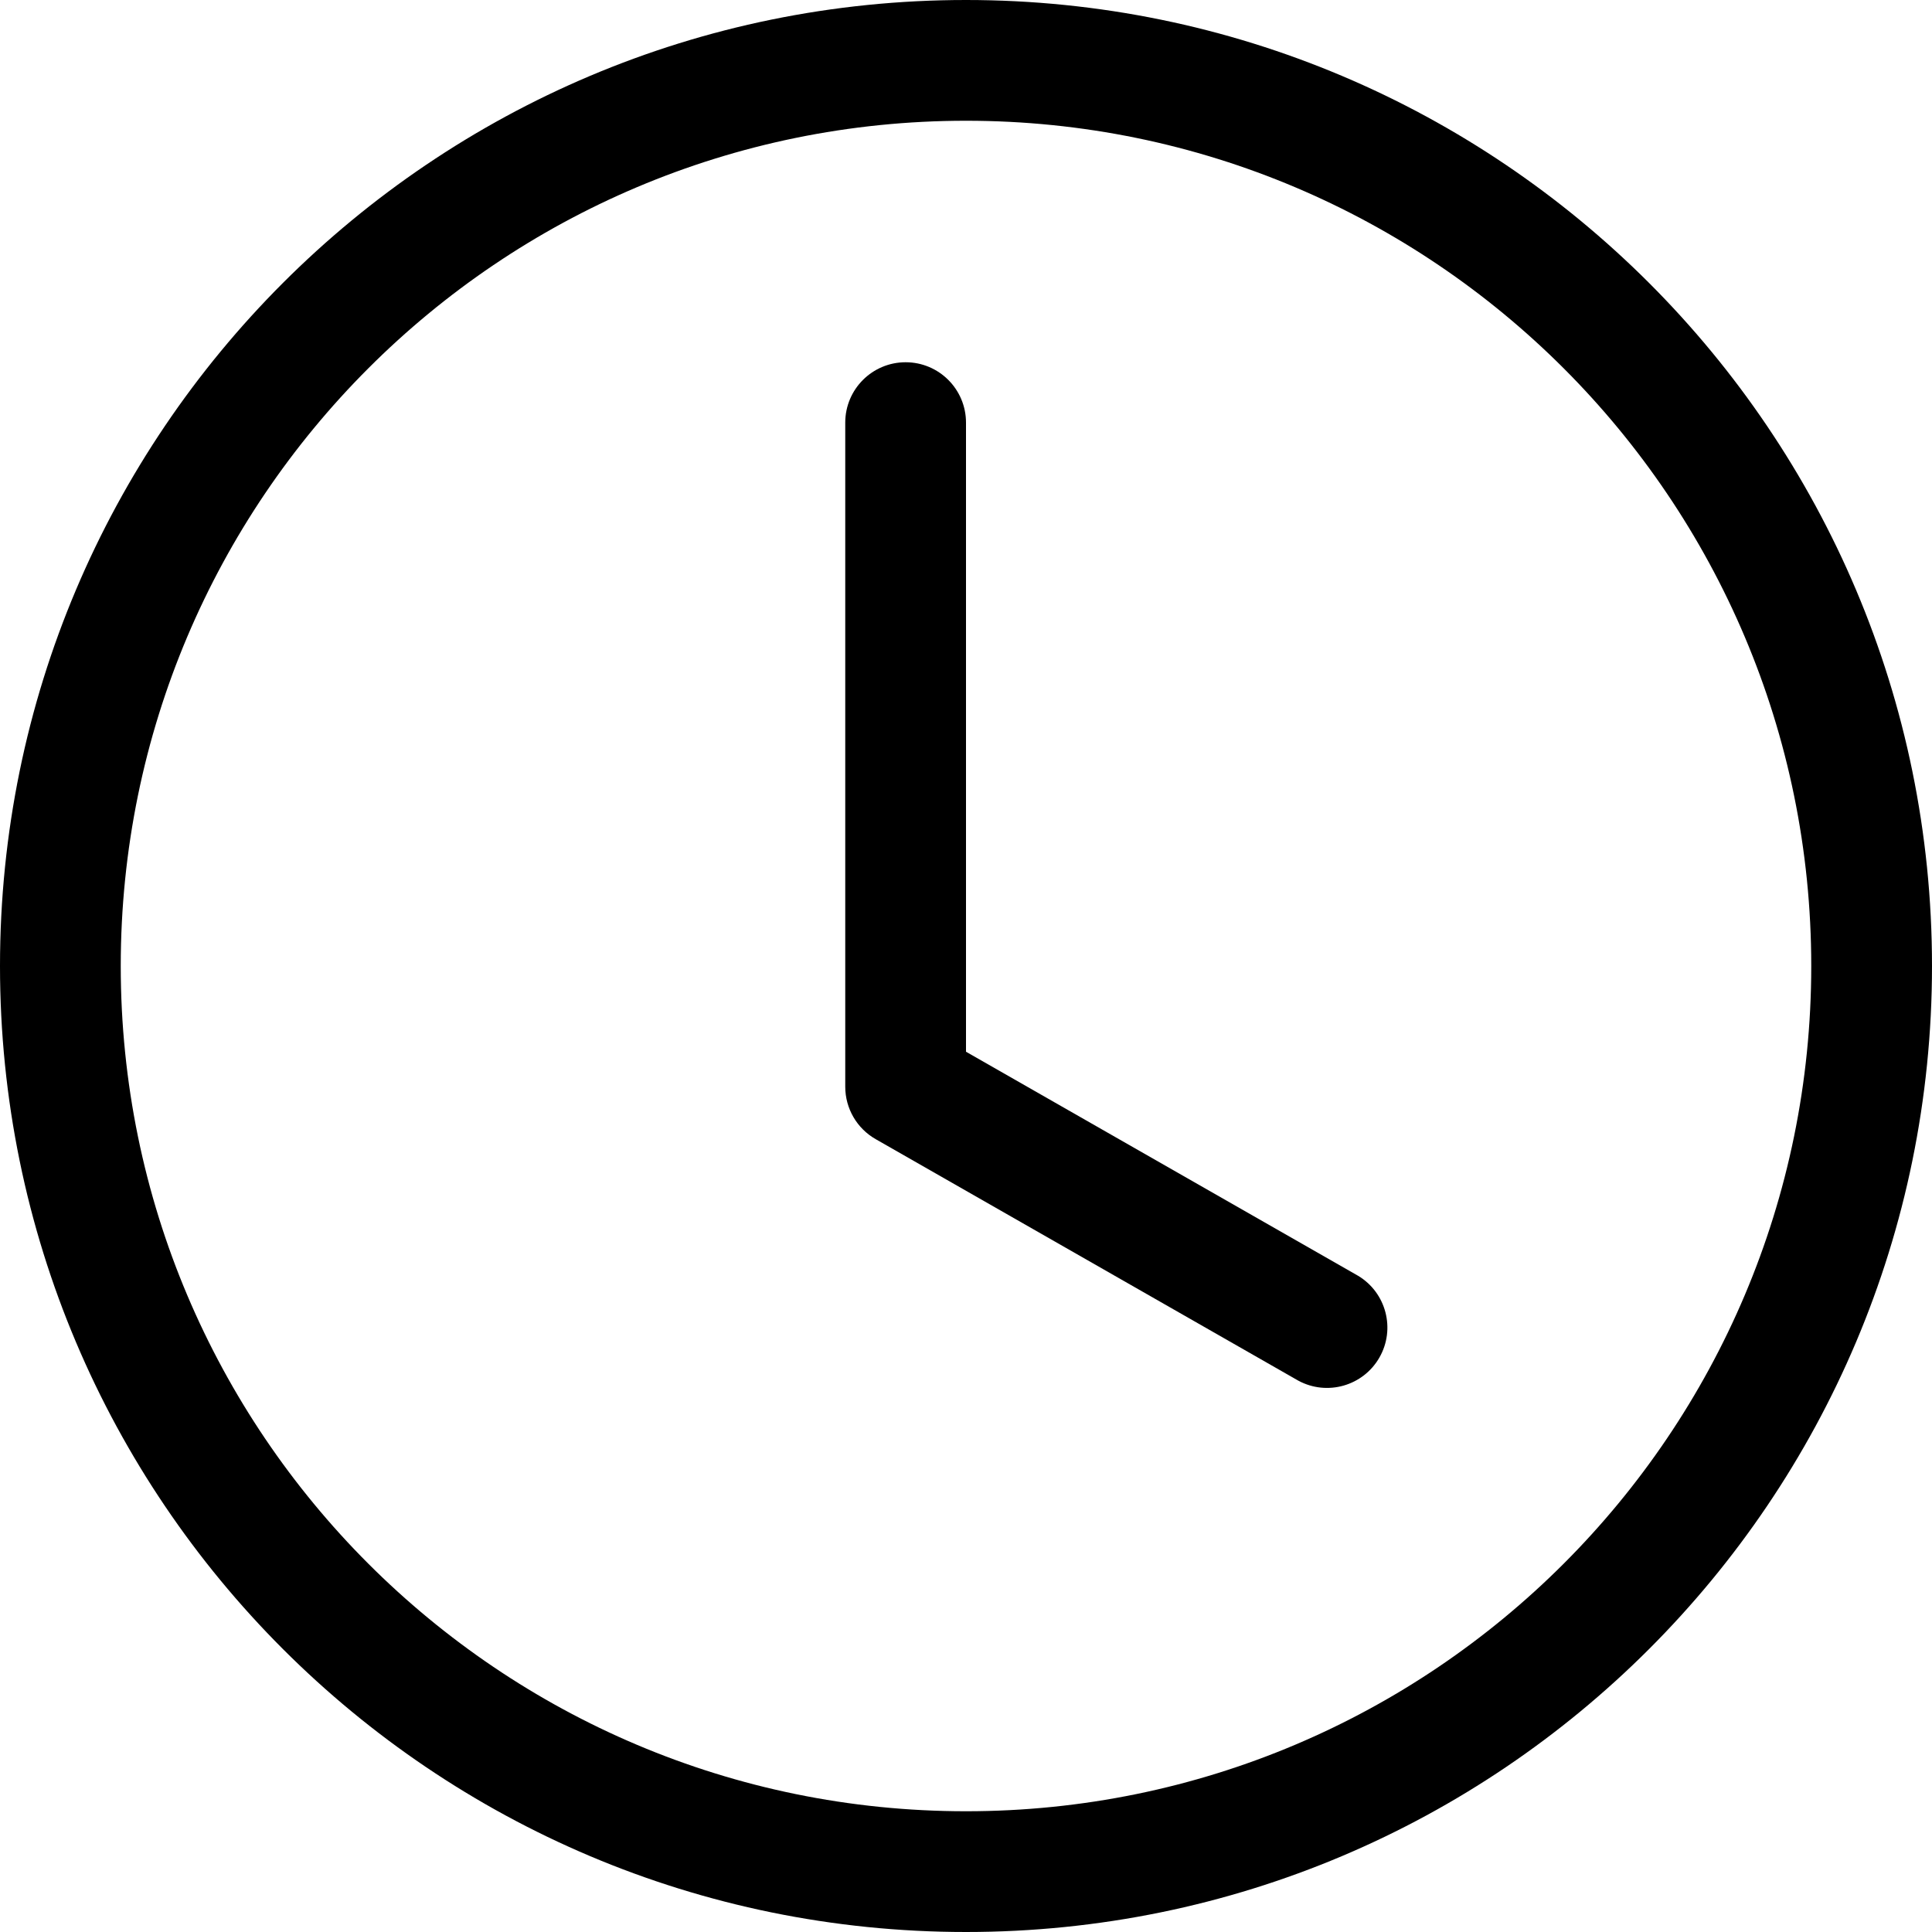
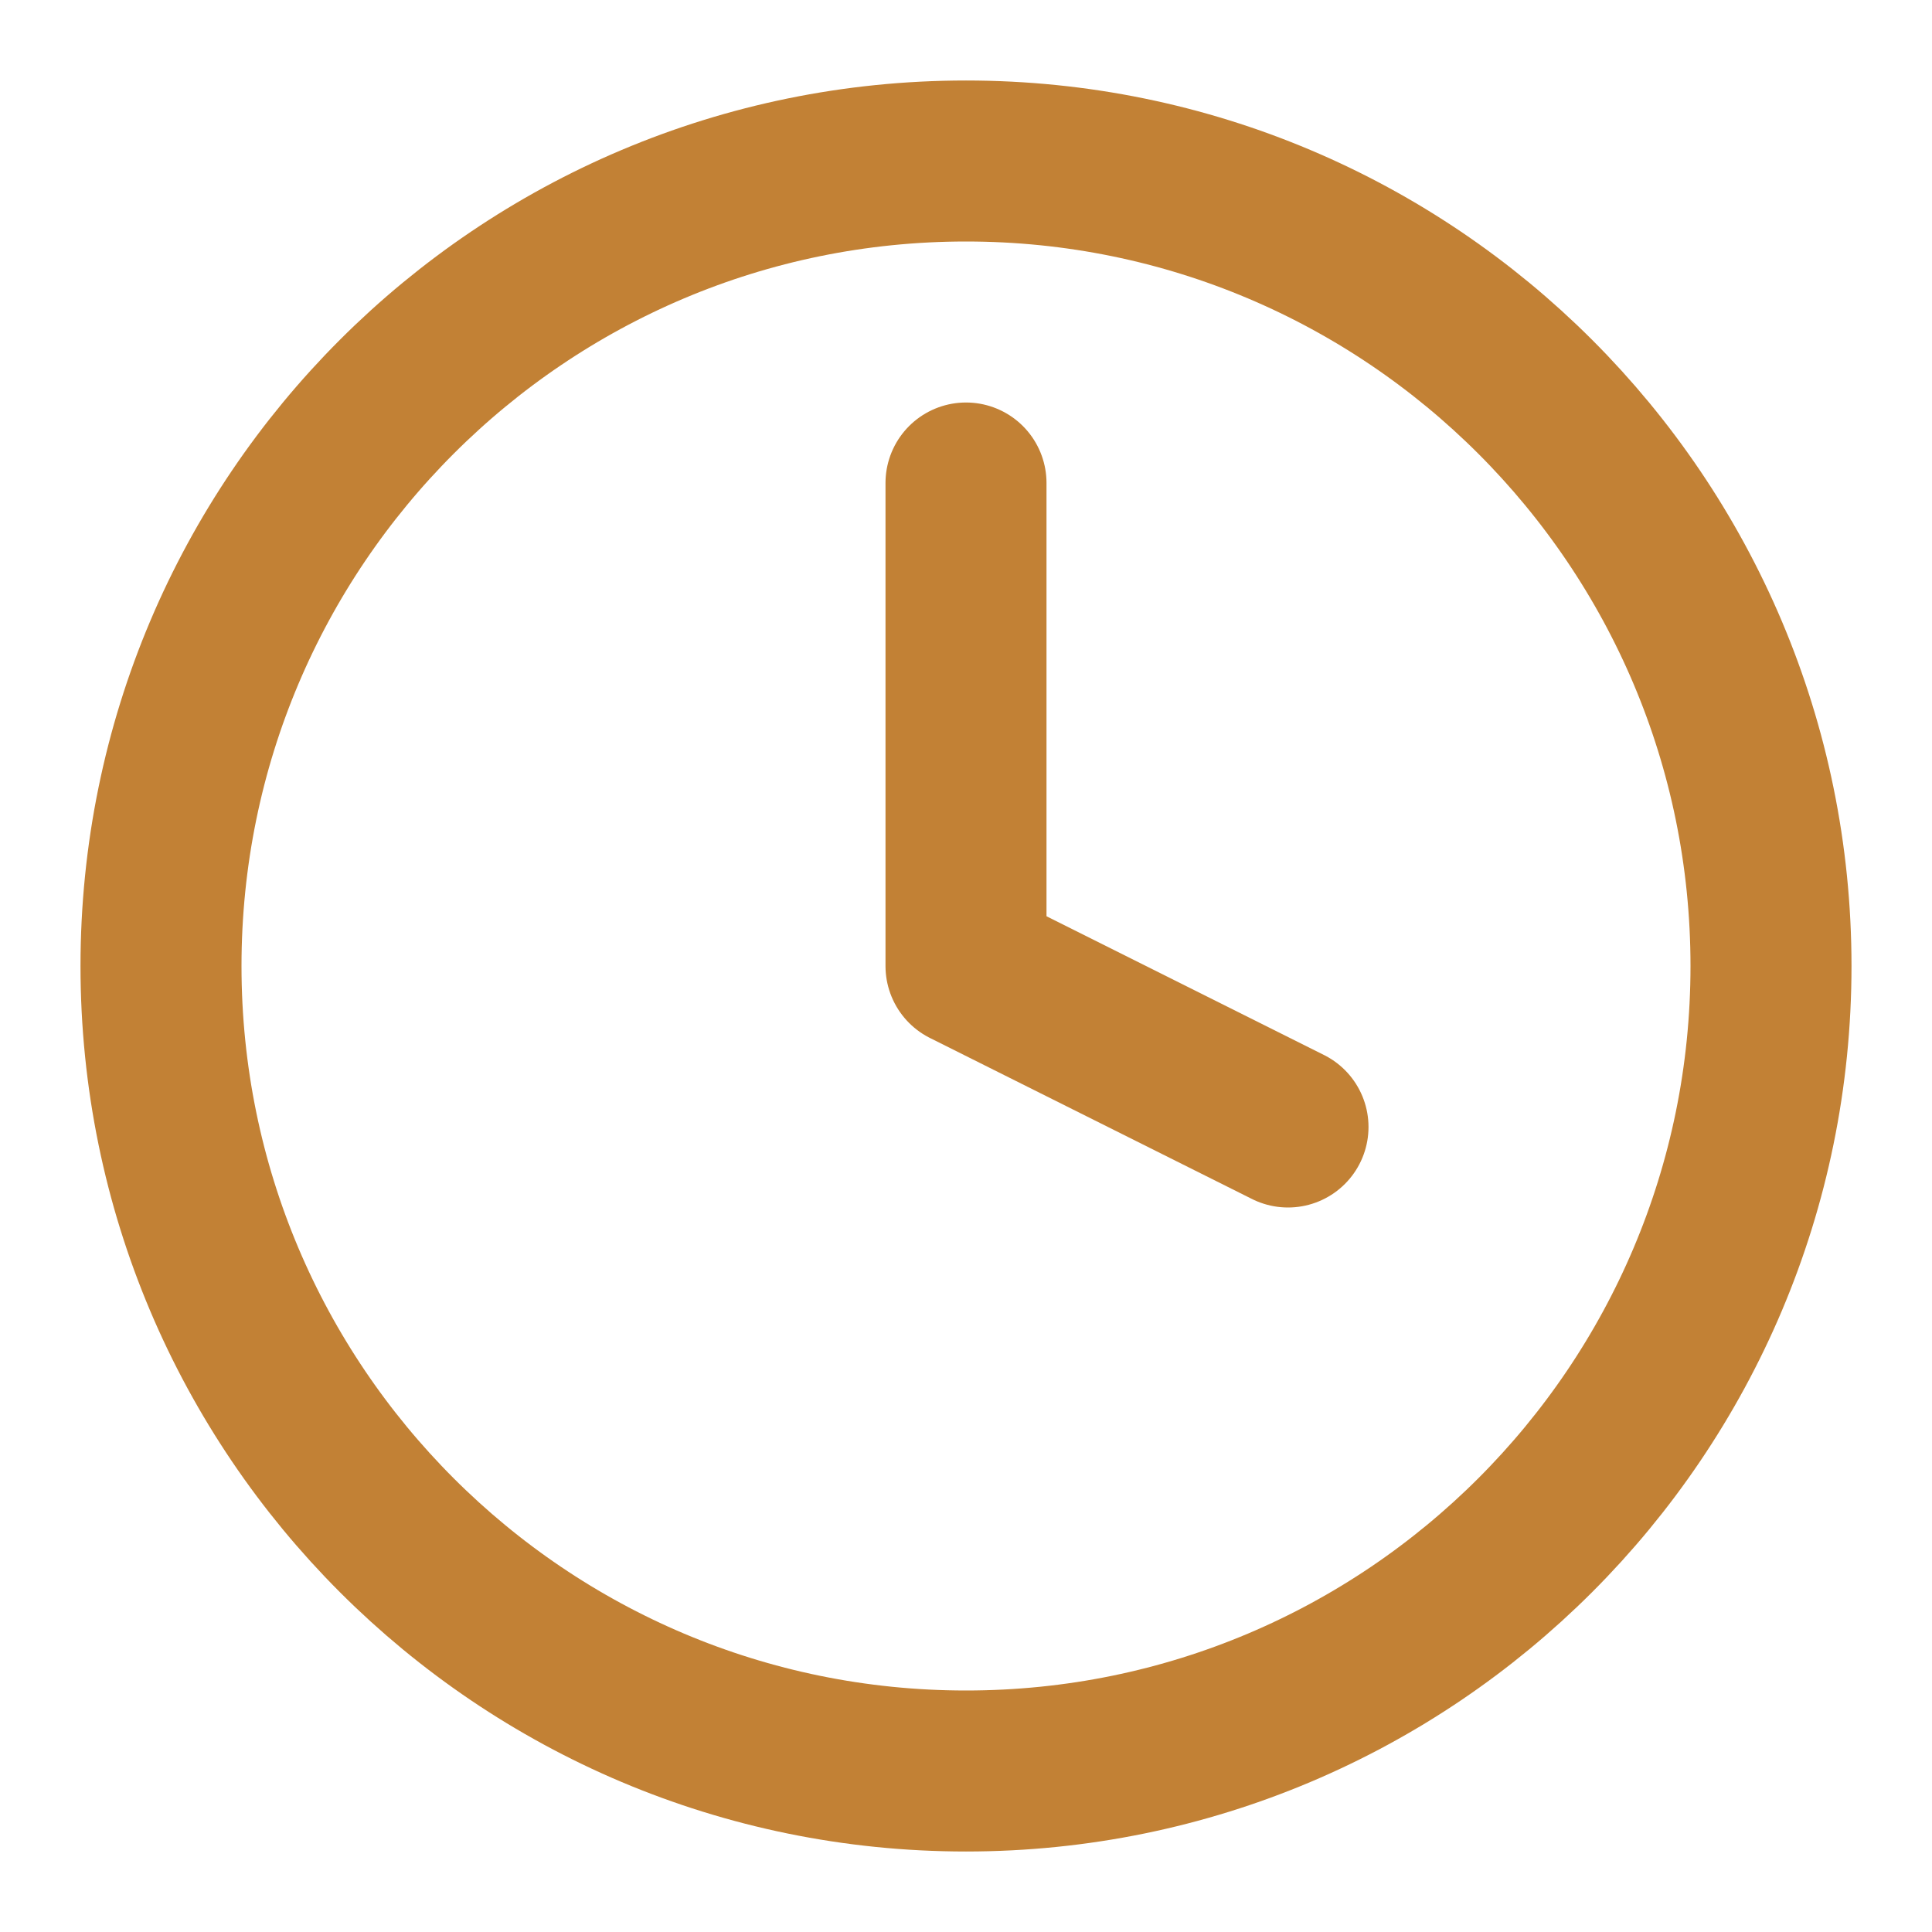
- <svg xmlns="http://www.w3.org/2000/svg" width="16" height="16" fill="currentColor" class="bi bi-clock" viewBox="0 0 16 16">
-   <path d="M8 3.5a.5.5 0 0 0-1 0V9a.5.5 0 0 0 .252.434l3.5 2a.5.5 0 0 0 .496-.868L8 8.71z" />
-   <path d="M8 16A8 8 0 1 0 8 0a8 8 0 0 0 0 16m7-8A7 7 0 1 1 1 8a7 7 0 0 1 14 0" />
+ <svg xmlns="http://www.w3.org/2000/svg" width="24" height="24" viewBox="0 0 24 24" fill="none" stroke="#C28135" stroke-width="2" stroke-linecap="round" stroke-linejoin="round" class="feather feather-clock">
+   <circle cx="12" cy="12" r="10" />
+   <polyline points="12 6 12 12 16 14" />
</svg>
